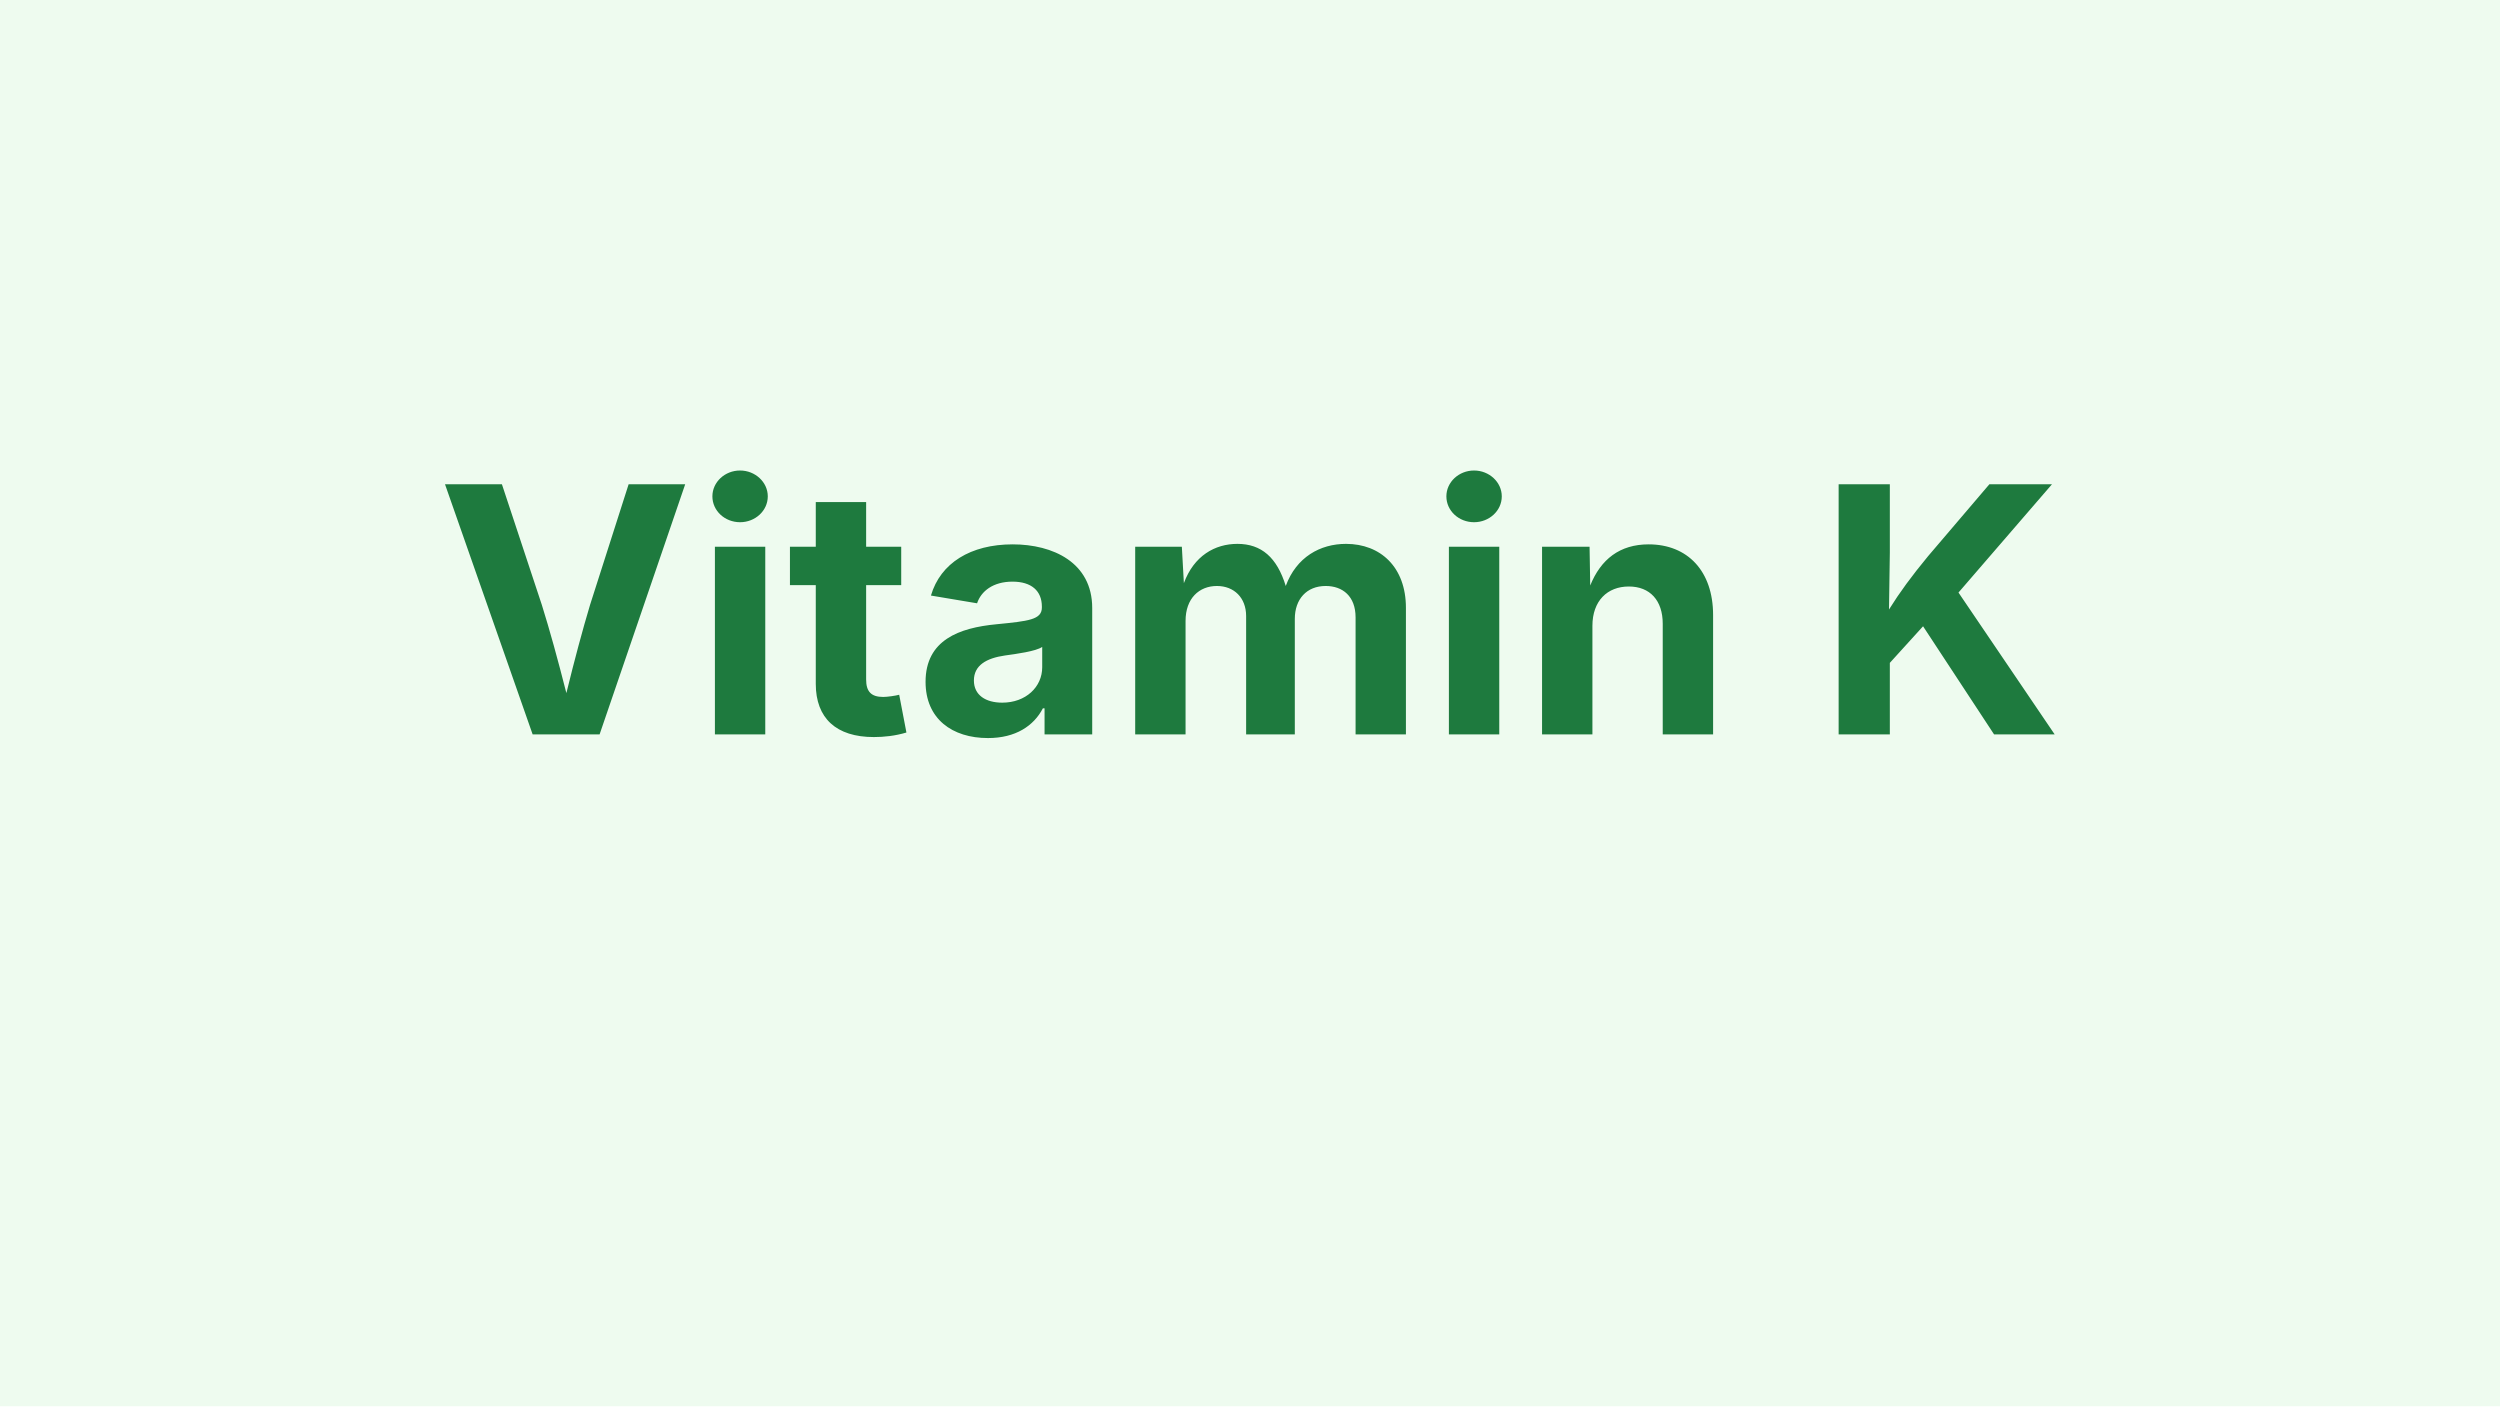
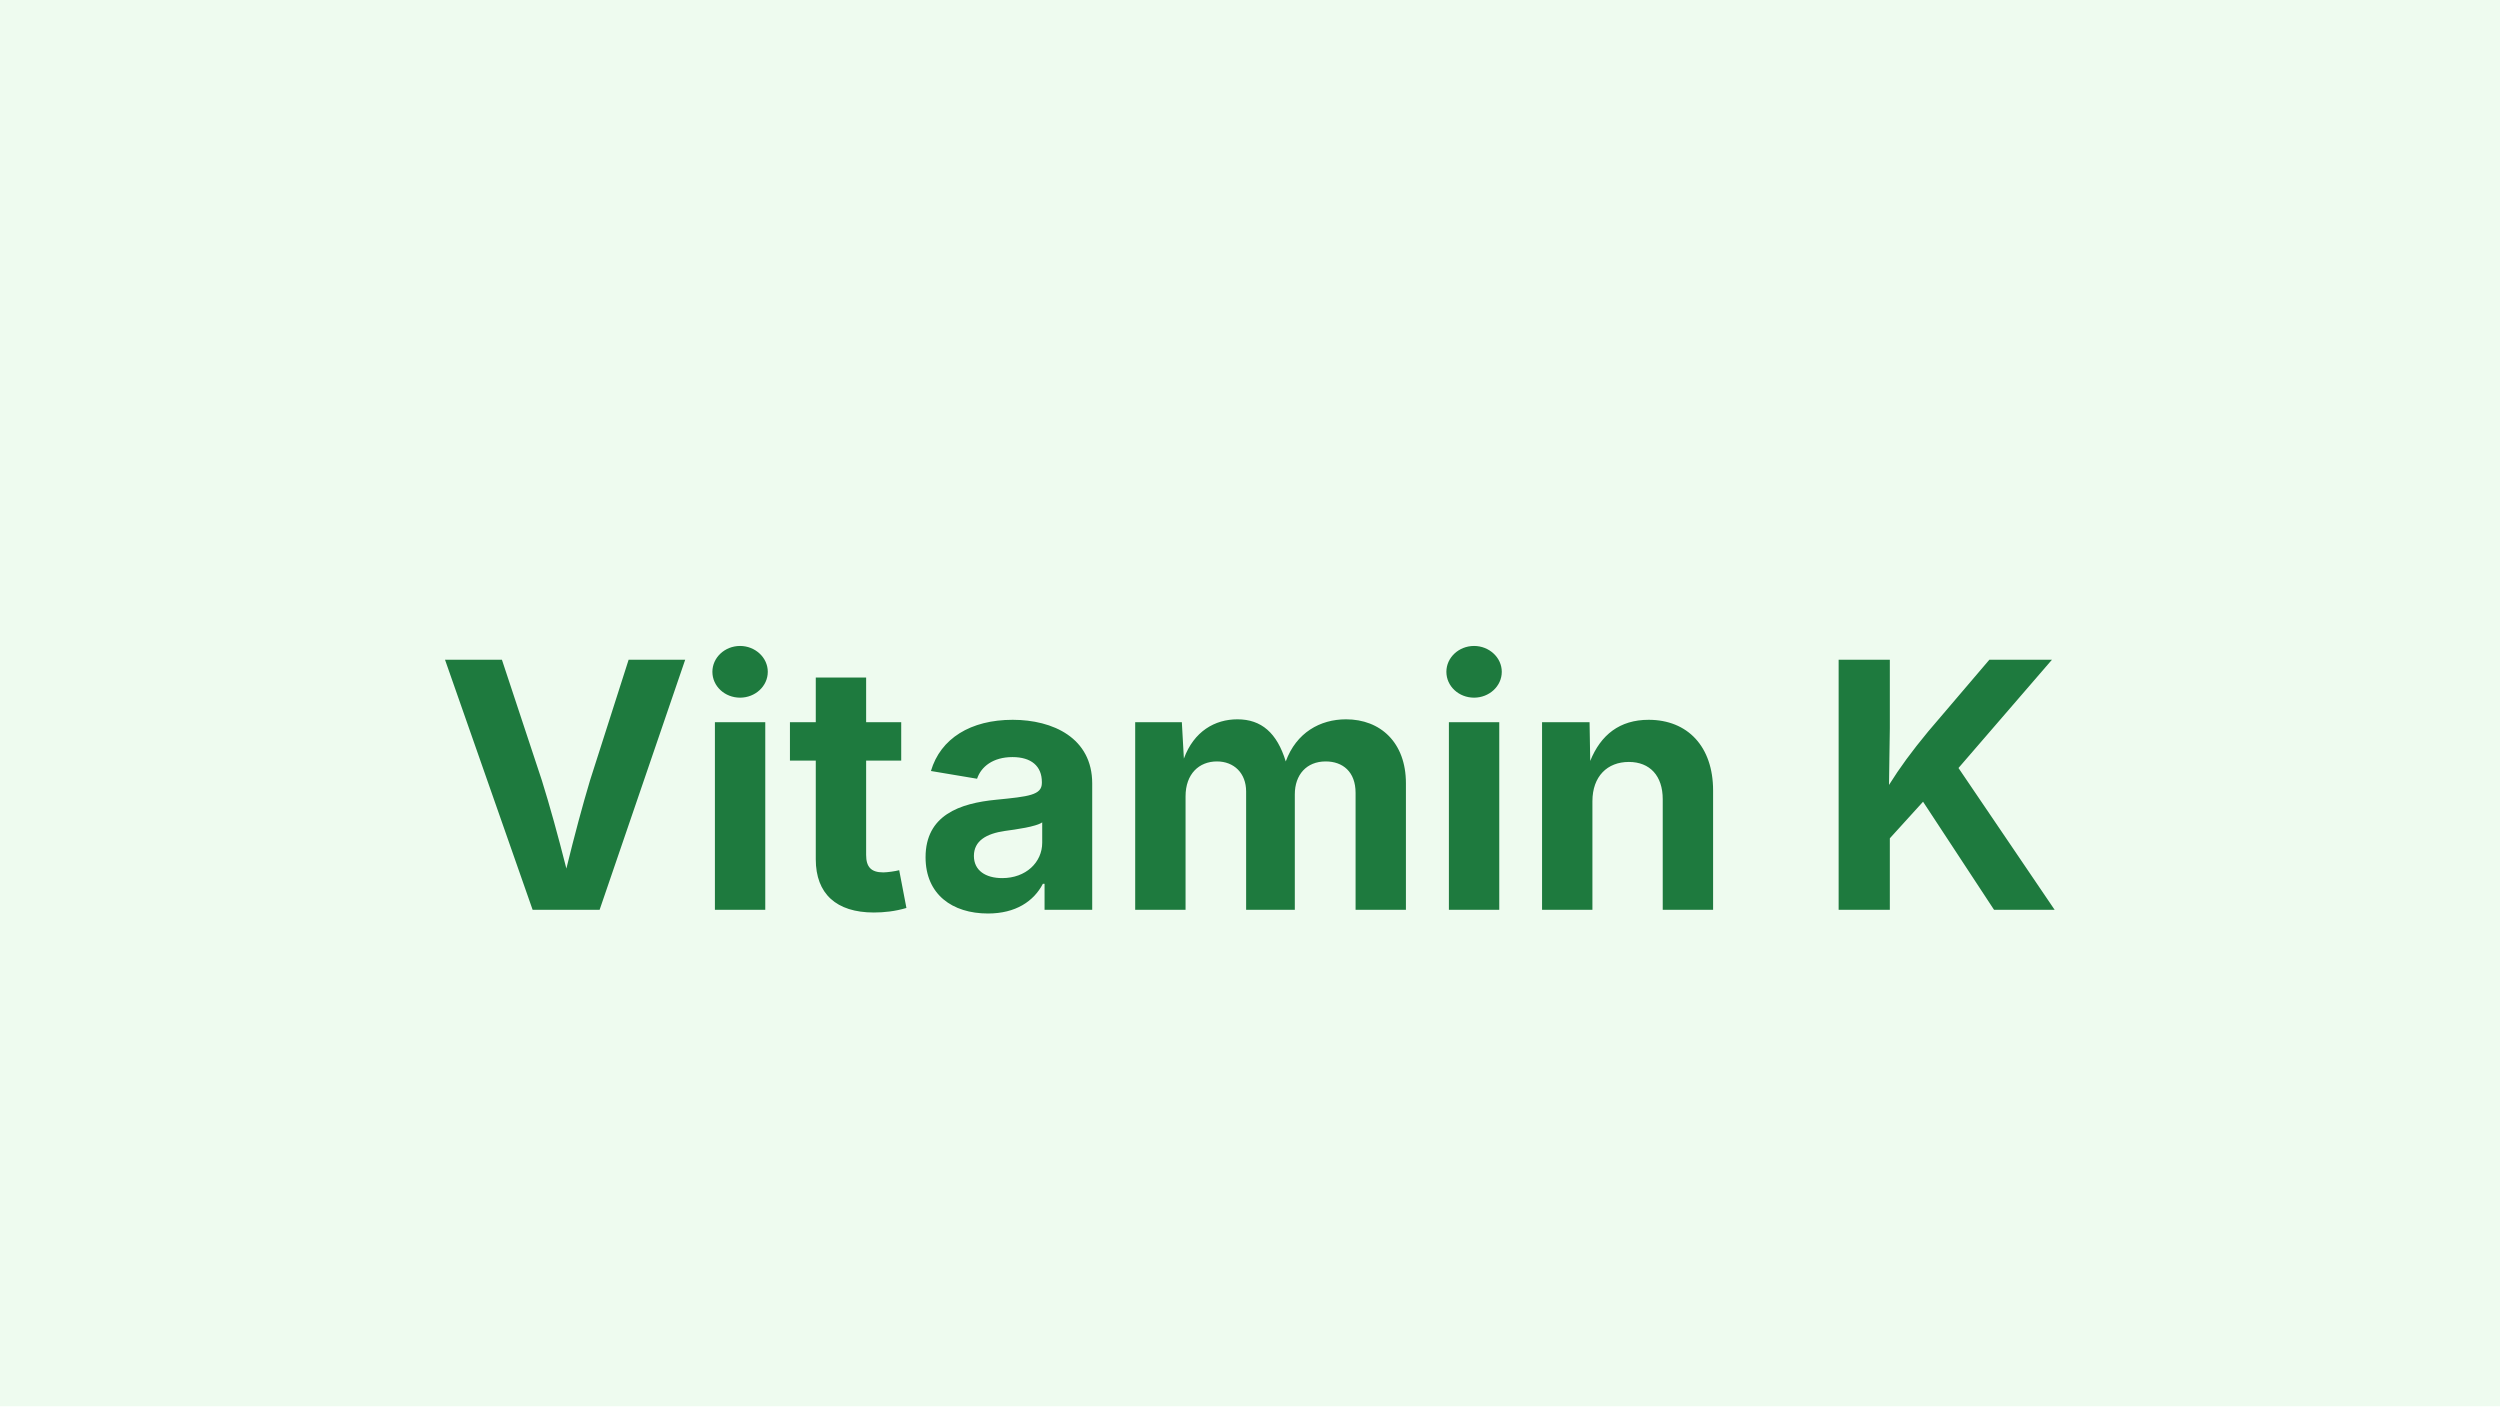
<svg xmlns="http://www.w3.org/2000/svg" viewBox="0 0 1600 900" role="img" aria-label="Vitamin K">
  <rect width="1600" height="900" fill="#EEFBEF" />
-   <text x="800" y="470" text-anchor="middle" fill="#1E7A3E" font-family="Noto Sans TC, Inter, Arial, sans-serif" font-size="220" font-weight="700">Vitamin K</text>
+   <text x="800" y="500" dominant-baseline="middle" text-anchor="middle" fill="#1E7A3E" font-family="Noto Sans TC, Inter, Arial, sans-serif" font-size="220" font-weight="700">Vitamin K</text>
</svg>
